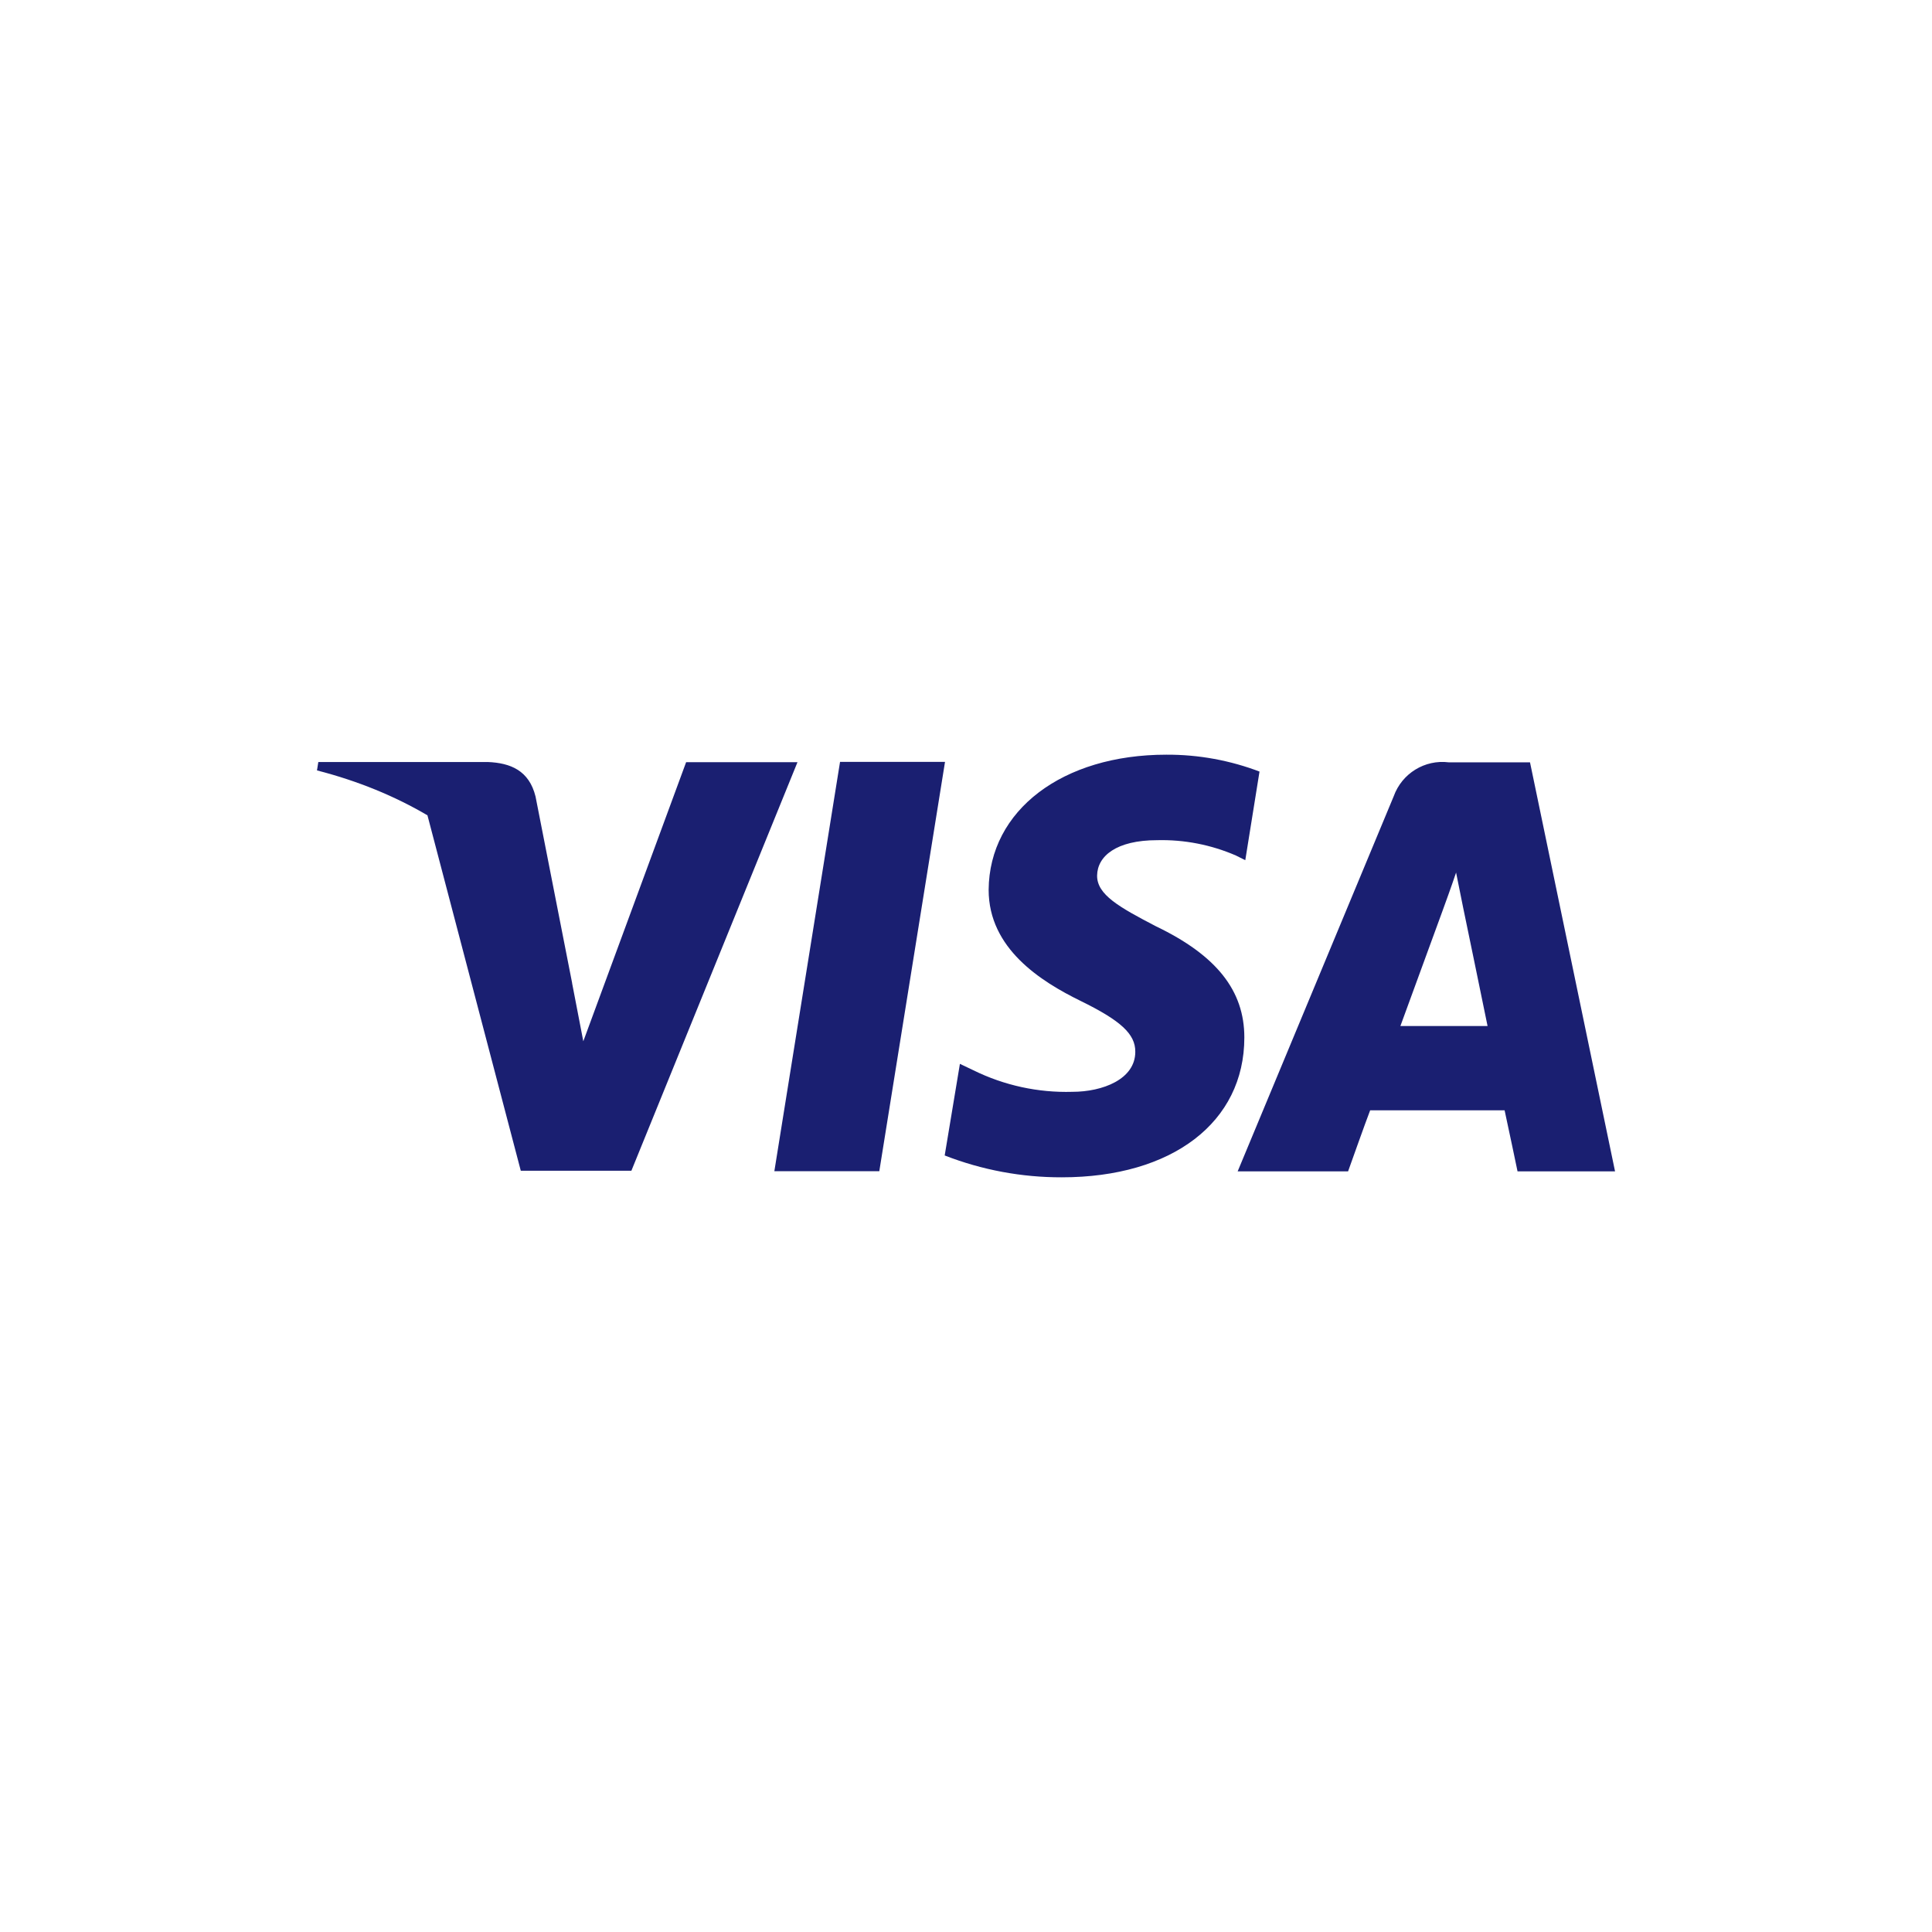
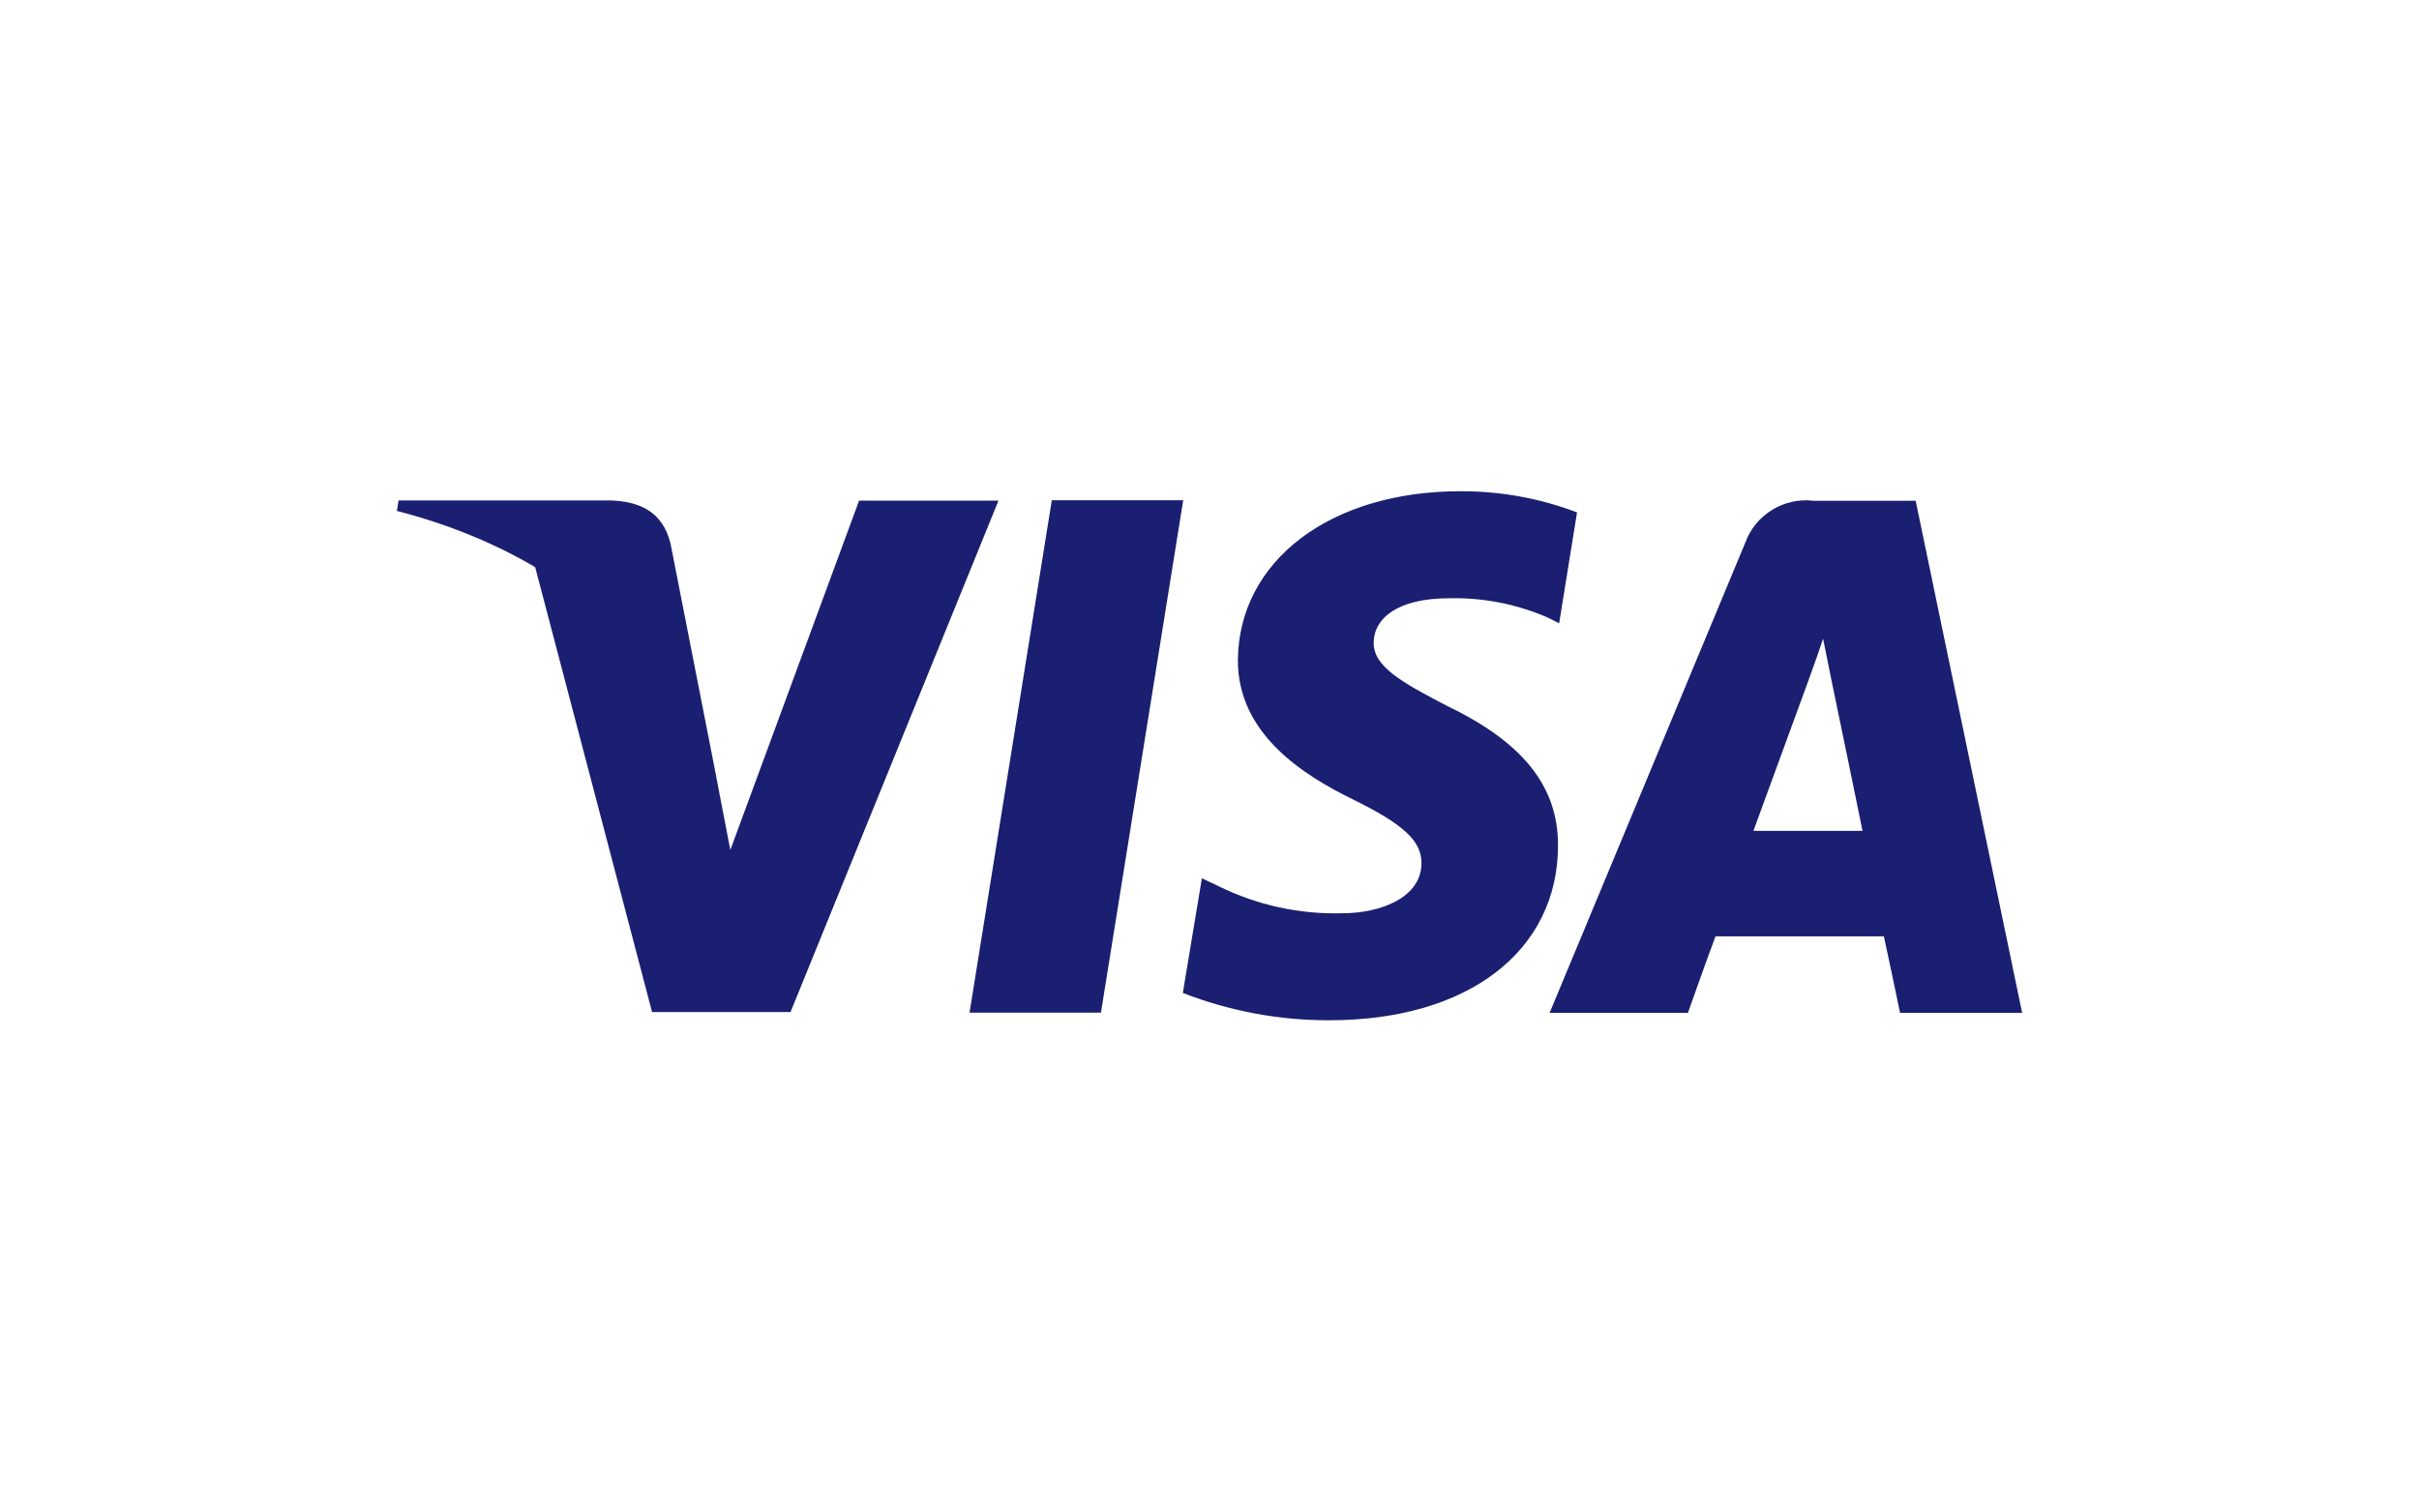
- <svg xmlns="http://www.w3.org/2000/svg" width="72" height="72" viewBox="0 0 72 72">
-   <path fill="#1A1F71" d="M43.465 28.125c1.2-.006 2.39.212 3.51.643l-.037-.013-.53 3.302-.352-.176c-.924-.4-1.924-.595-2.93-.57-1.531 0-2.228.598-2.24 1.315-.011.717.828 1.183 2.194 1.895 2.262 1.086 3.293 2.4 3.293 4.142 0 3.164-2.692 5.212-6.802 5.212-1.493.004-2.973-.272-4.365-.814l.567-3.414.505.24c1.145.564 2.41.839 3.684.802 1.128 0 2.347-.467 2.347-1.491.006-.666-.55-1.167-2.035-1.895s-3.43-1.952-3.43-4.142c.023-2.965 2.75-5.036 6.621-5.036zm10.37.271l.157.014h3.027l3.169 15.243h-3.634s-.363-1.741-.482-2.276h-5.01c-.154.393-.823 2.276-.823 2.276h-4.115l5.816-13.98c.306-.85 1.158-1.375 2.052-1.263zm-18.617-.003l-2.449 15.254h-3.911l2.448-15.254h3.912zm-17.04.005c.85.034 1.542.319 1.78 1.286l1.372 6.993-.018-.047.018.059.408 2.116 3.832-10.401h4.15L23.53 43.63h-4.122L15.93 30.385c-1.205-.709-2.58-1.279-4.117-1.674l.05-.313zm36.086 4.12c-.167.498-.432 1.227-.5 1.412l-.016.044s-1.236 3.386-1.559 4.262h3.248c-.153-.762-.907-4.398-.907-4.398z" />
+ <svg xmlns="http://www.w3.org/2000/svg" width="128" height="80" fill="none">
+   <path d="M77.272 26c2.132-.01 4.247.378 6.238 1.143l-.062-.023-.946 5.87-.625-.313a12.325 12.325 0 0 0-5.21-1.012c-2.72 0-3.96 1.062-3.98 2.337-.02 1.274 1.471 2.104 3.9 3.368 4.02 1.932 5.855 4.269 5.855 7.364 0 5.624-4.787 9.266-12.093 9.266a21.224 21.224 0 0 1-7.76-1.447l1.008-6.069.897.425a13.893 13.893 0 0 0 6.55 1.426c2.005 0 4.172-.83 4.172-2.65.01-1.184-.977-2.074-3.618-3.369-2.64-1.294-6.097-3.469-6.097-7.364.04-5.27 4.888-8.952 11.77-8.952zm15.066 2.752a3.425 3.425 0 0 1 3.648-2.246h5.381l5.633 27.1h-6.46l-.389-1.86-.082-.391a228.31 228.31 0 0 0-.385-1.796h-8.909c-.272.698-1.46 4.046-1.46 4.046h-7.317l10.34-24.853zm-29.729-2.276-4.353 27.12h-6.953l4.353-27.12h6.953zm-30.292.01c1.511.06 2.74.566 3.164 2.286l2.439 12.432-.034-.091.034.111.725 3.763 6.813-18.491h7.376L41.83 53.565h-7.326l-6.185-23.547c-2.142-1.26-4.586-2.273-7.319-2.976l.09-.556h11.227zm64.152 7.323c-.196.584-.467 1.347-.664 1.893l-.091.253-.162.444s-2.197 6.019-2.771 7.576h5.774c-.12-.599-.449-2.195-.778-3.79l-.104-.503-.73-3.526-.474-2.346z" fill="#1A1F71" />
</svg>
